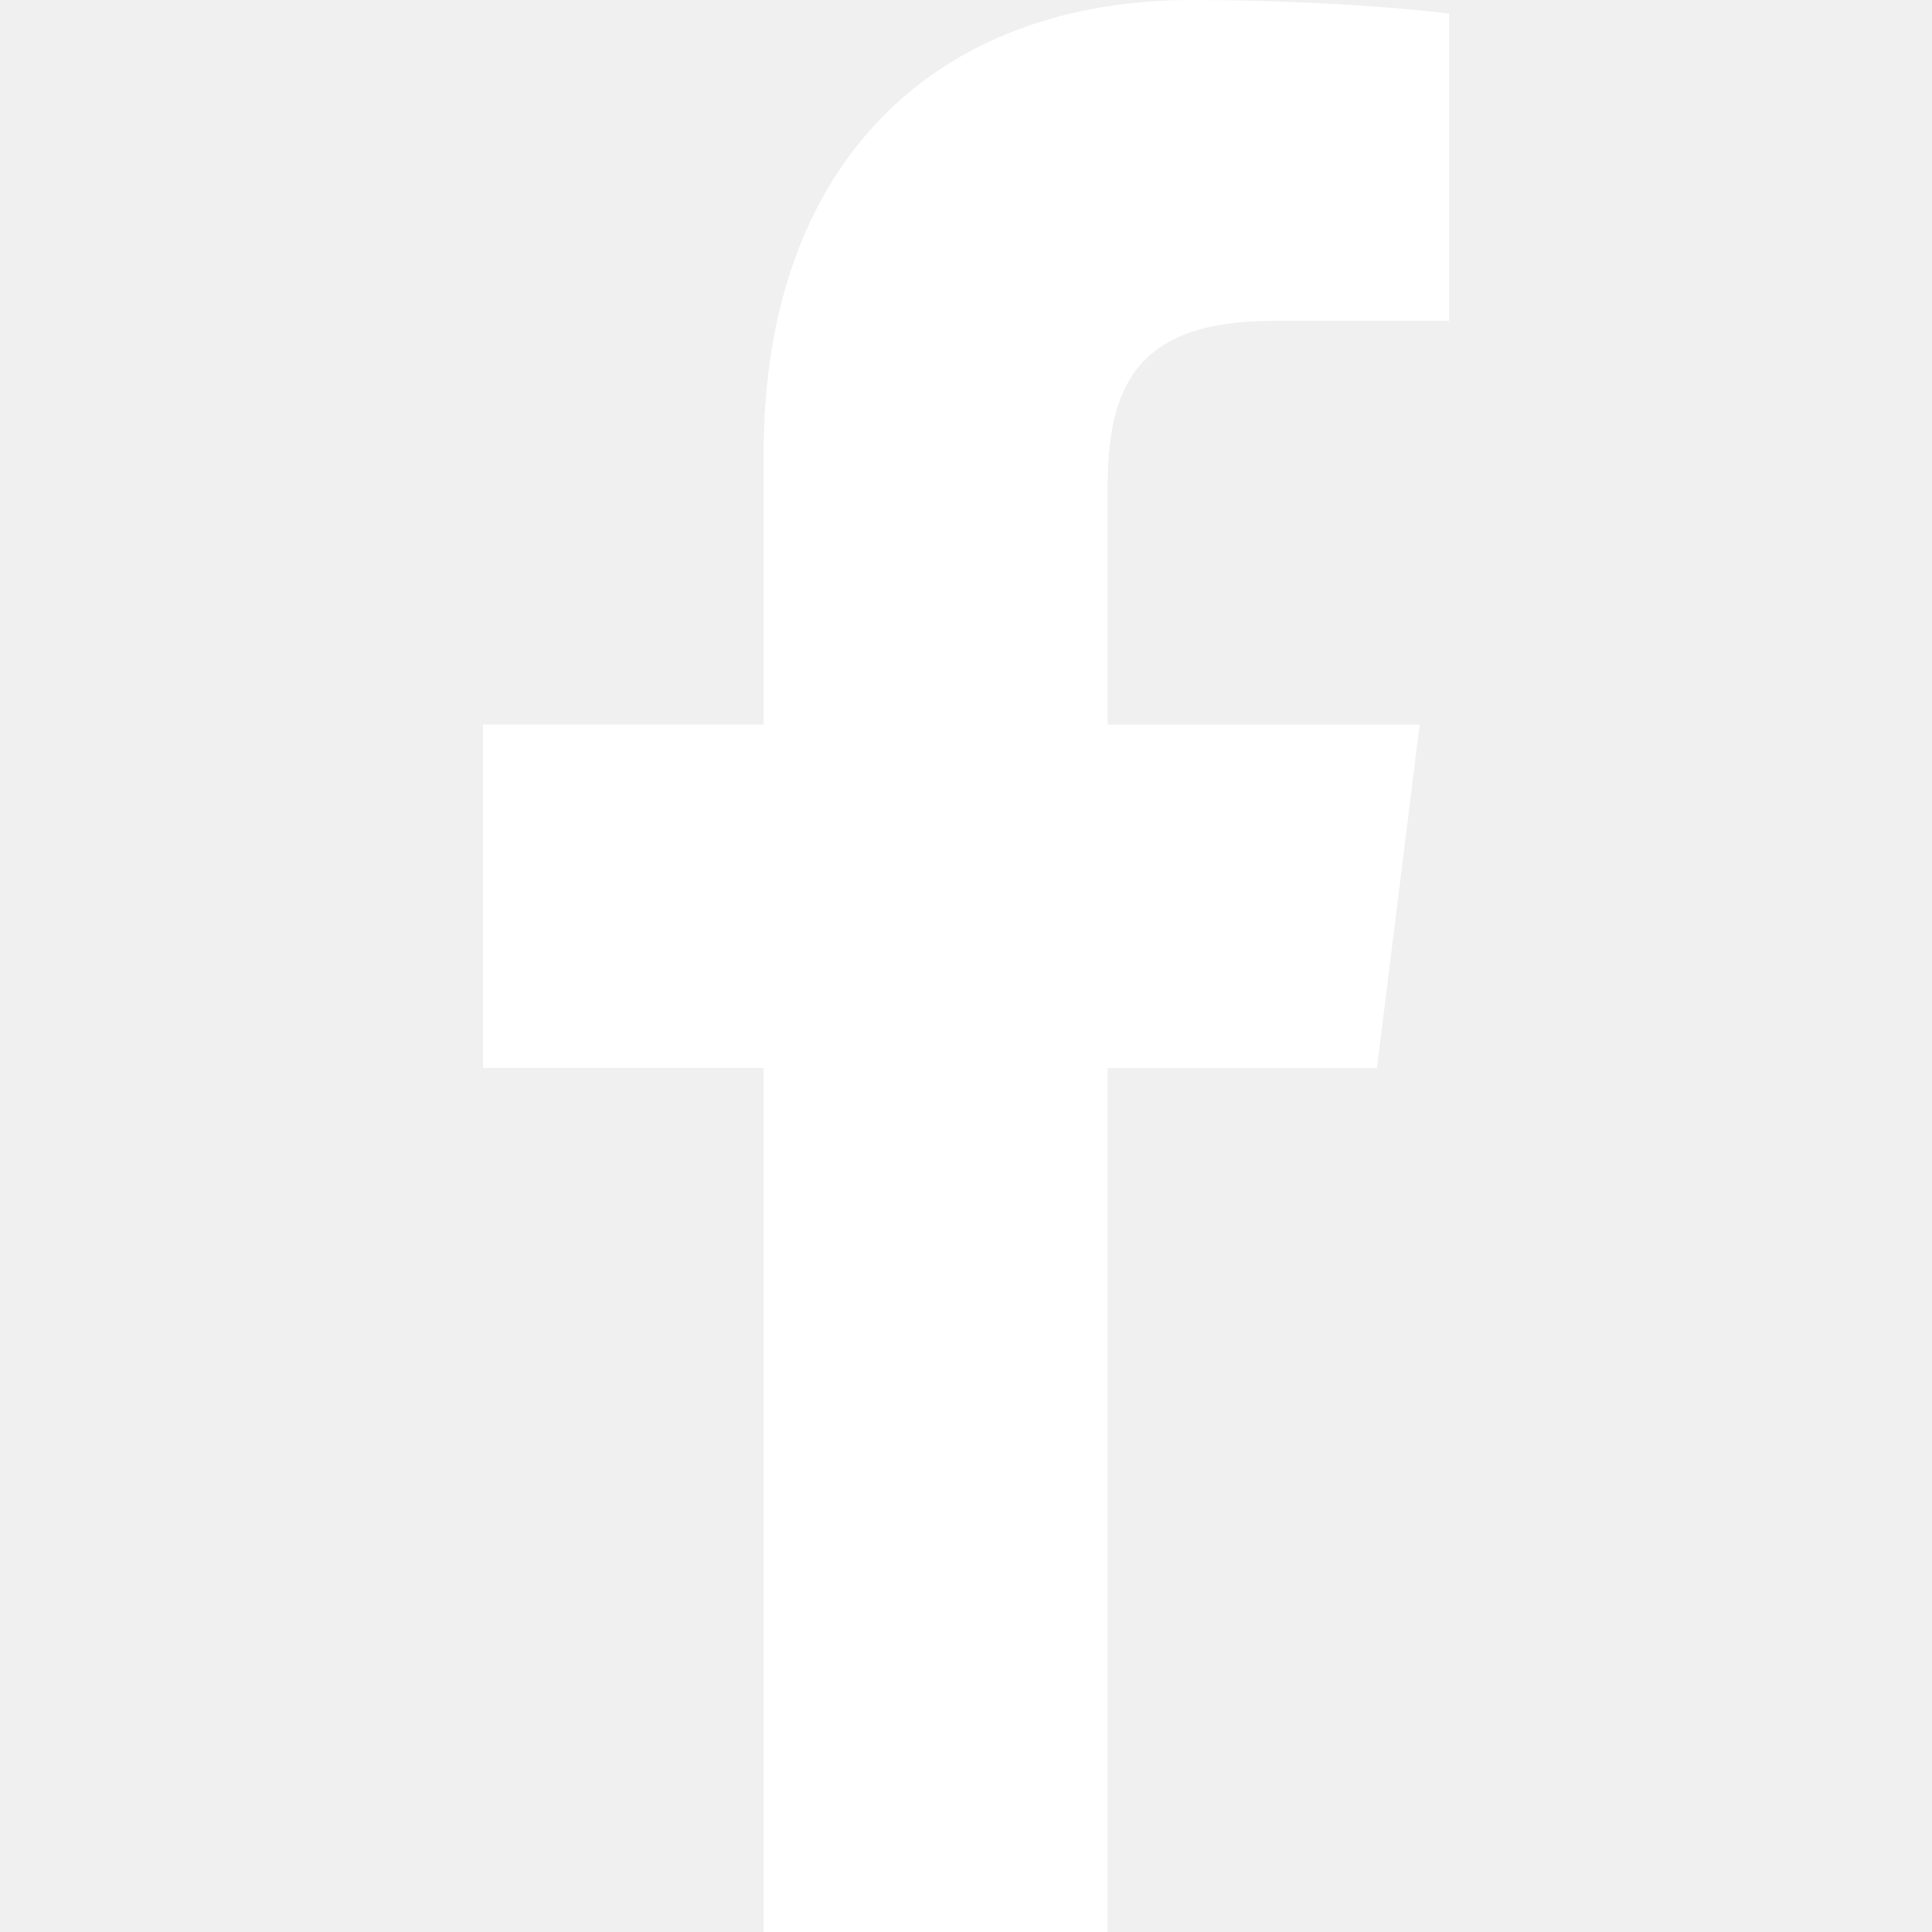
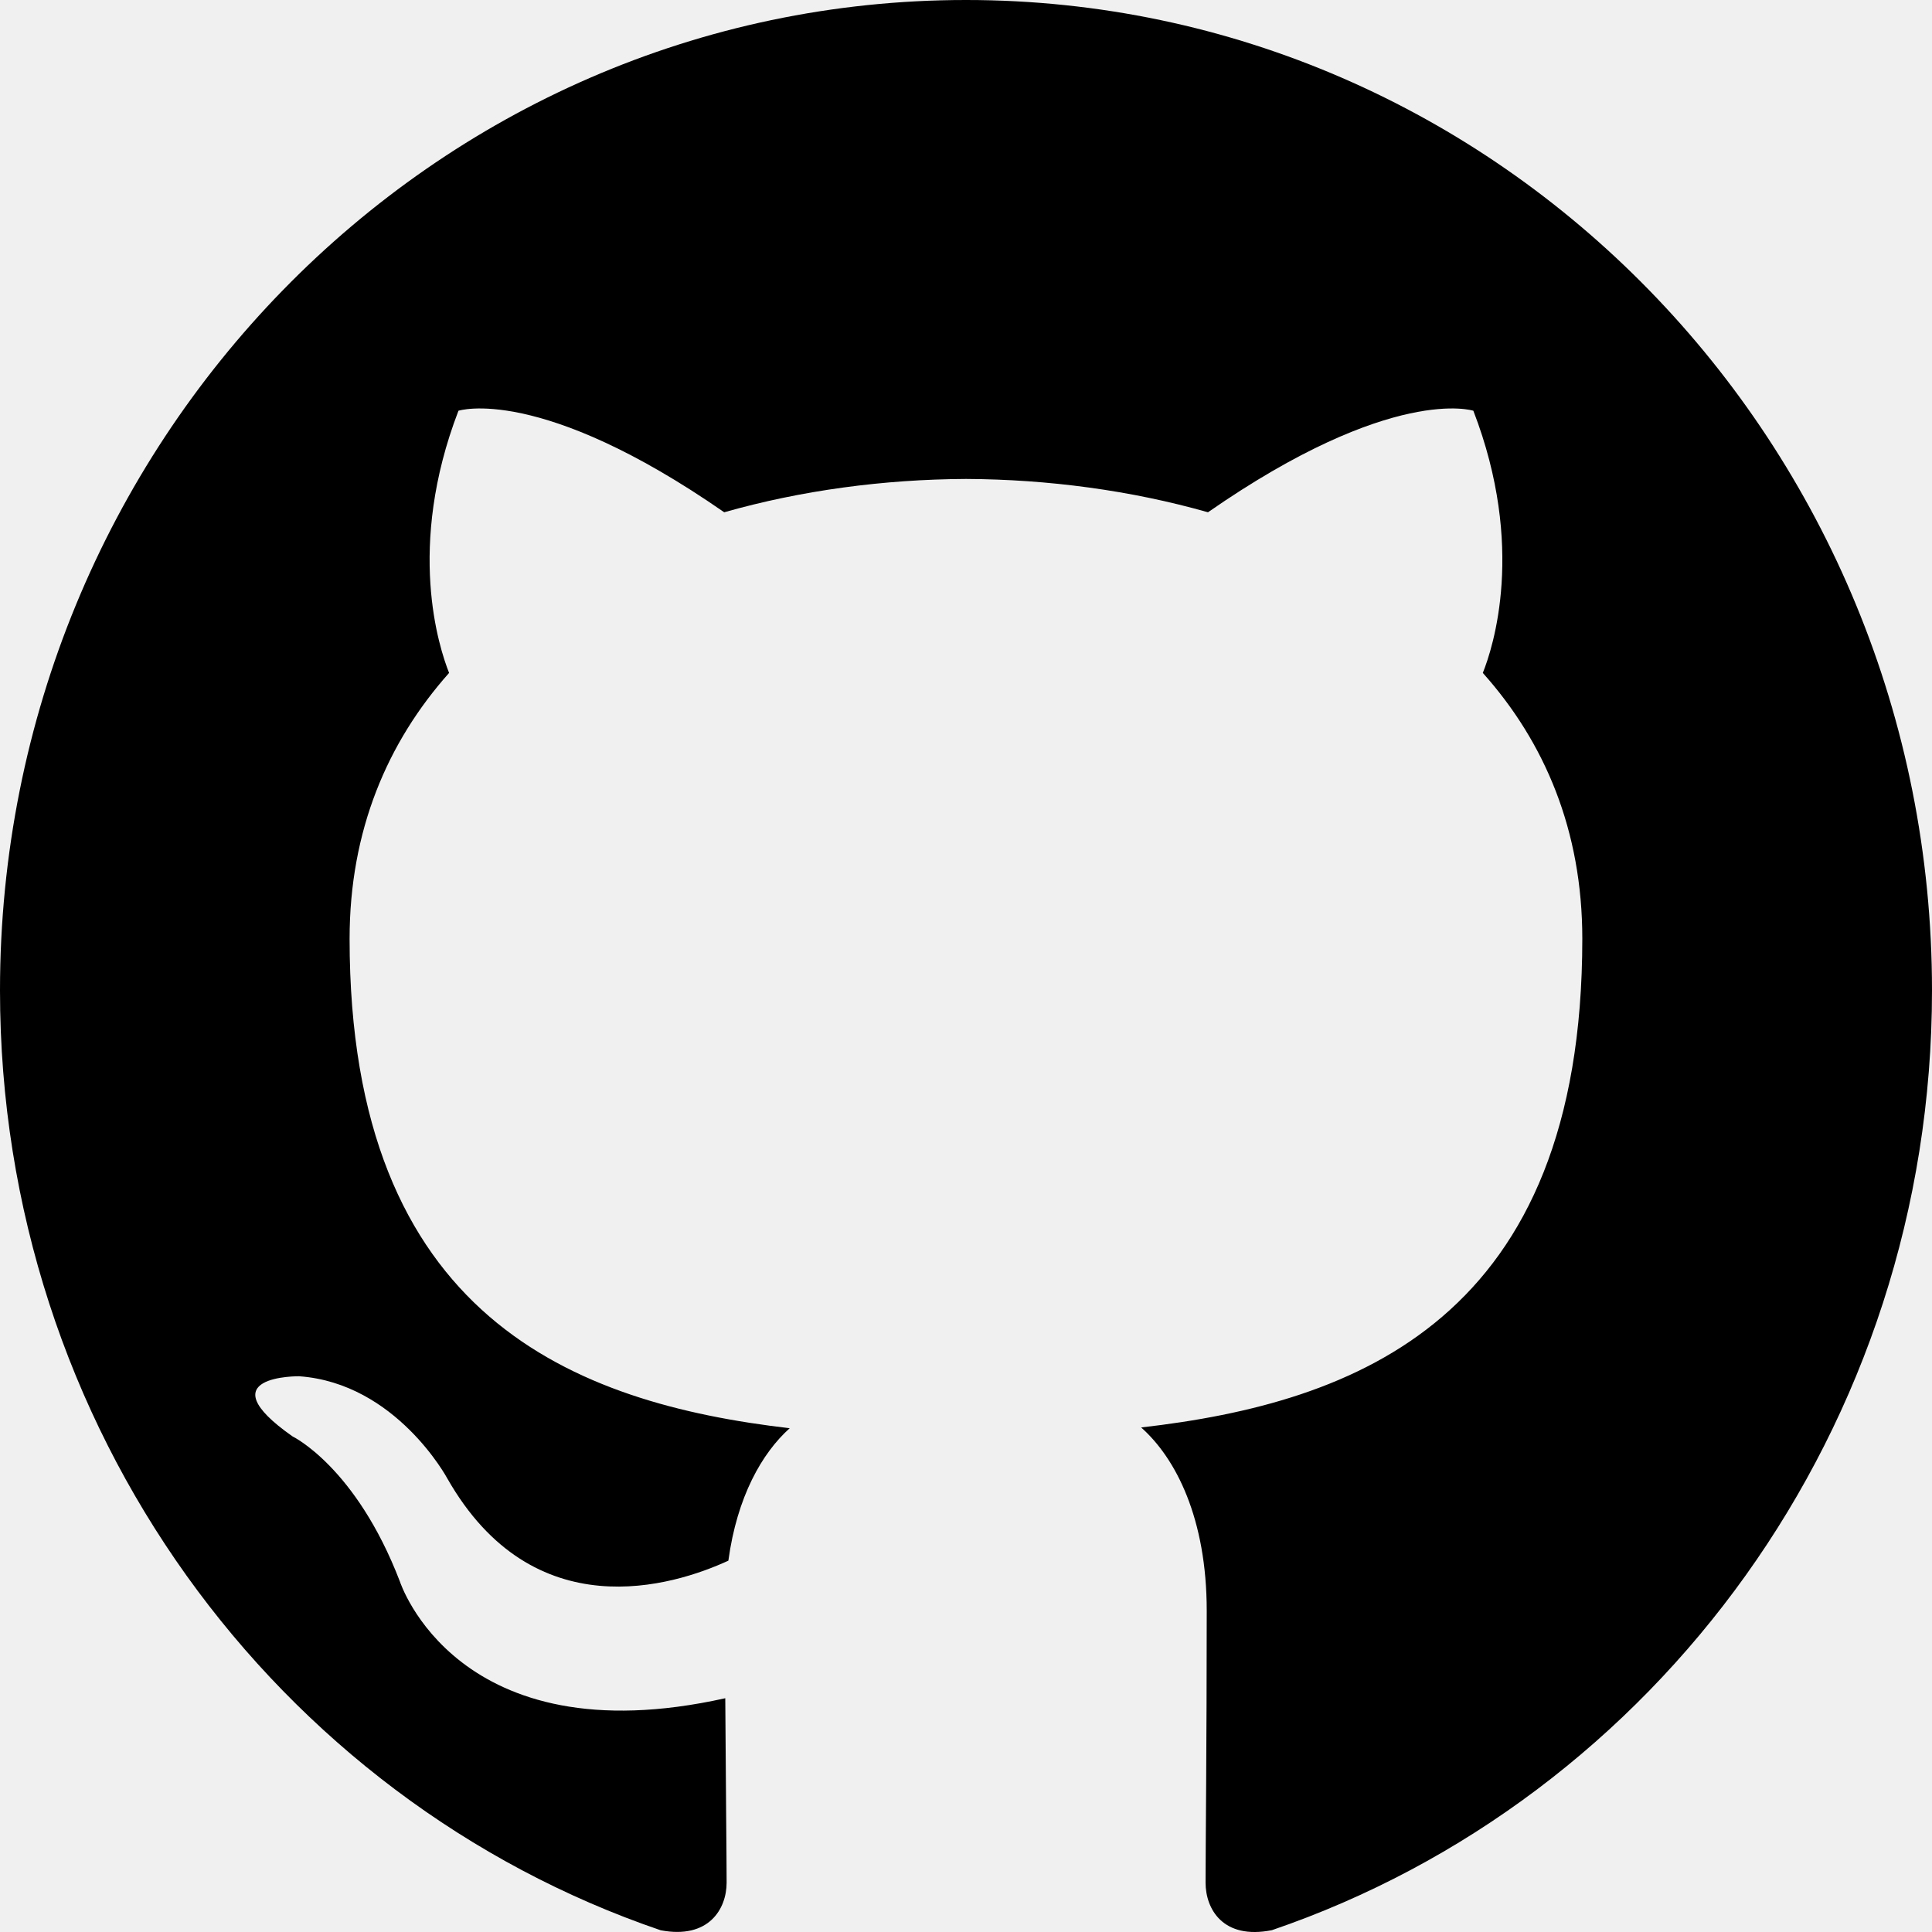
- <svg xmlns="http://www.w3.org/2000/svg" width="16" height="16" viewBox="0 0 16 16" fill="none">
-   <path d="M10.54 2.657H12.001V0.113C11.749 0.078 10.882 0 9.873 0C7.767 0 6.324 1.325 6.324 3.759V6H4V8.844H6.324V16H9.173V8.845H11.403L11.757 6.001H9.173V4.041C9.173 3.219 9.395 2.657 10.54 2.657V2.657Z" fill="white" />
+ <svg xmlns="http://www.w3.org/2000/svg" width="800px" height="800px" viewBox="0 0 20 20" version="1.1">
+   <defs>
+ 
+ </defs>
+   <g id="Page-1" stroke="none" stroke-width="1" fill="none" fill-rule="evenodd">
+     <g id="Dribbble-Light-Preview" transform="translate(-140, -7559)" fill="#000000">
+       <g id="icons" transform="translate(56, 160)">
+         <path d="M94,7399 C99.523,7399 104,7403.59 104,7409.253 C104,7413.782 101.138,7417.624 97.167,7418.981 C96.66,7419.082 96.48,7418.762 96.48,7418.489 C96.48,7418.151 96.492,7417.047 96.492,7415.675 C96.492,7414.719 96.172,7414.095 95.813,7413.777 C98.04,7413.523 100.38,7412.656 100.38,7408.718 C100.38,7407.598 99.992,7406.684 99.35,7405.966 C99.454,7405.707 99.797,7404.664 99.252,7403.252 C99.252,7403.252 98.414,7402.977 96.505,7404.303 C95.706,7404.076 94.85,7403.962 94,7403.958 C93.15,7403.962 92.295,7404.076 91.497,7404.303 C89.586,7402.977 88.746,7403.252 88.746,7403.252 C88.203,7404.664 88.546,7405.707 88.649,7405.966 C88.01,7406.684 87.619,7407.598 87.619,7408.718 C87.619,7412.646 89.954,7413.526 92.175,7413.785 C91.889,7414.041 91.63,7414.493 91.54,7415.156 C90.97,7415.418 89.522,7415.871 88.63,7414.304 C88.63,7414.304 88.101,7413.319 87.097,7413.247 C87.097,7413.247 86.122,7413.234 87.029,7413.87 C87.029,7413.87 87.684,7414.185 88.139,7415.37 C88.139,7415.37 88.726,7417.2 91.508,7416.58 C91.513,7417.437 91.522,7418.245 91.522,7418.489 C91.522,7418.76 91.338,7419.077 90.839,7418.982 C86.865,7417.627 84,7413.783 84,7409.253 C84,7403.59 88.478,7399 94,7399" id="github-[#142]">
+ 
+ </path>
+       </g>
+     </g>
+   </g>
</svg>
